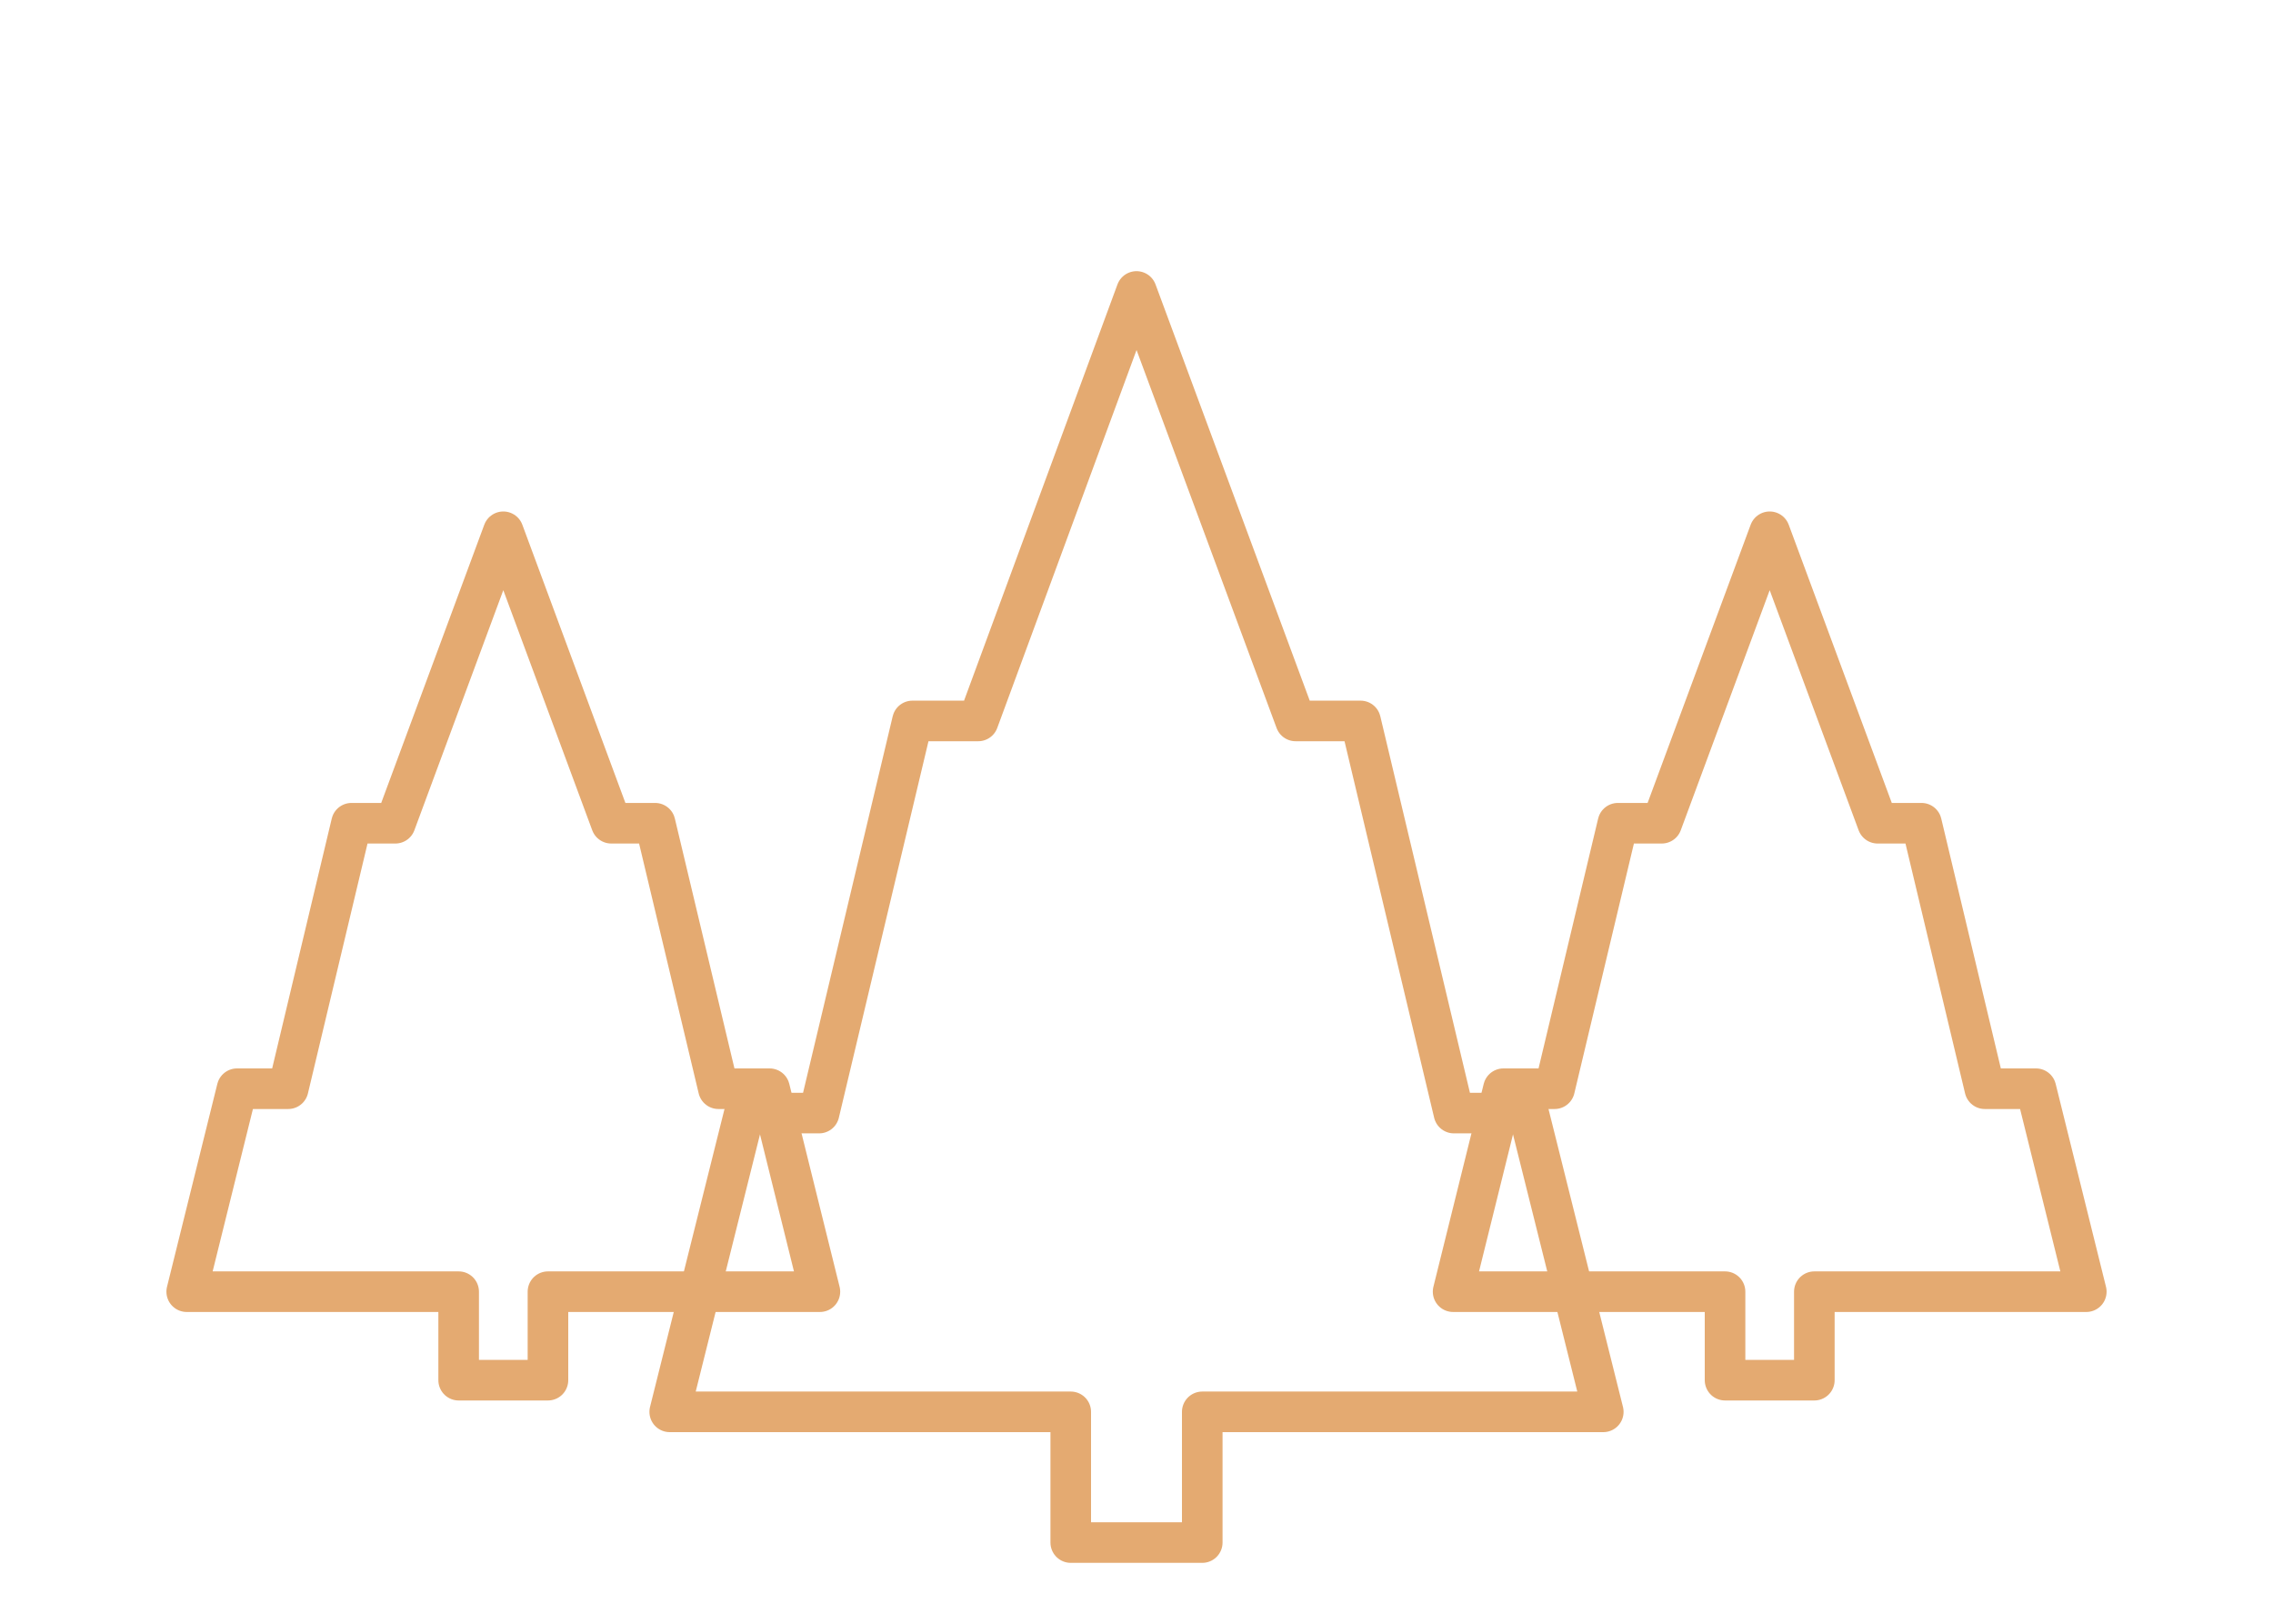
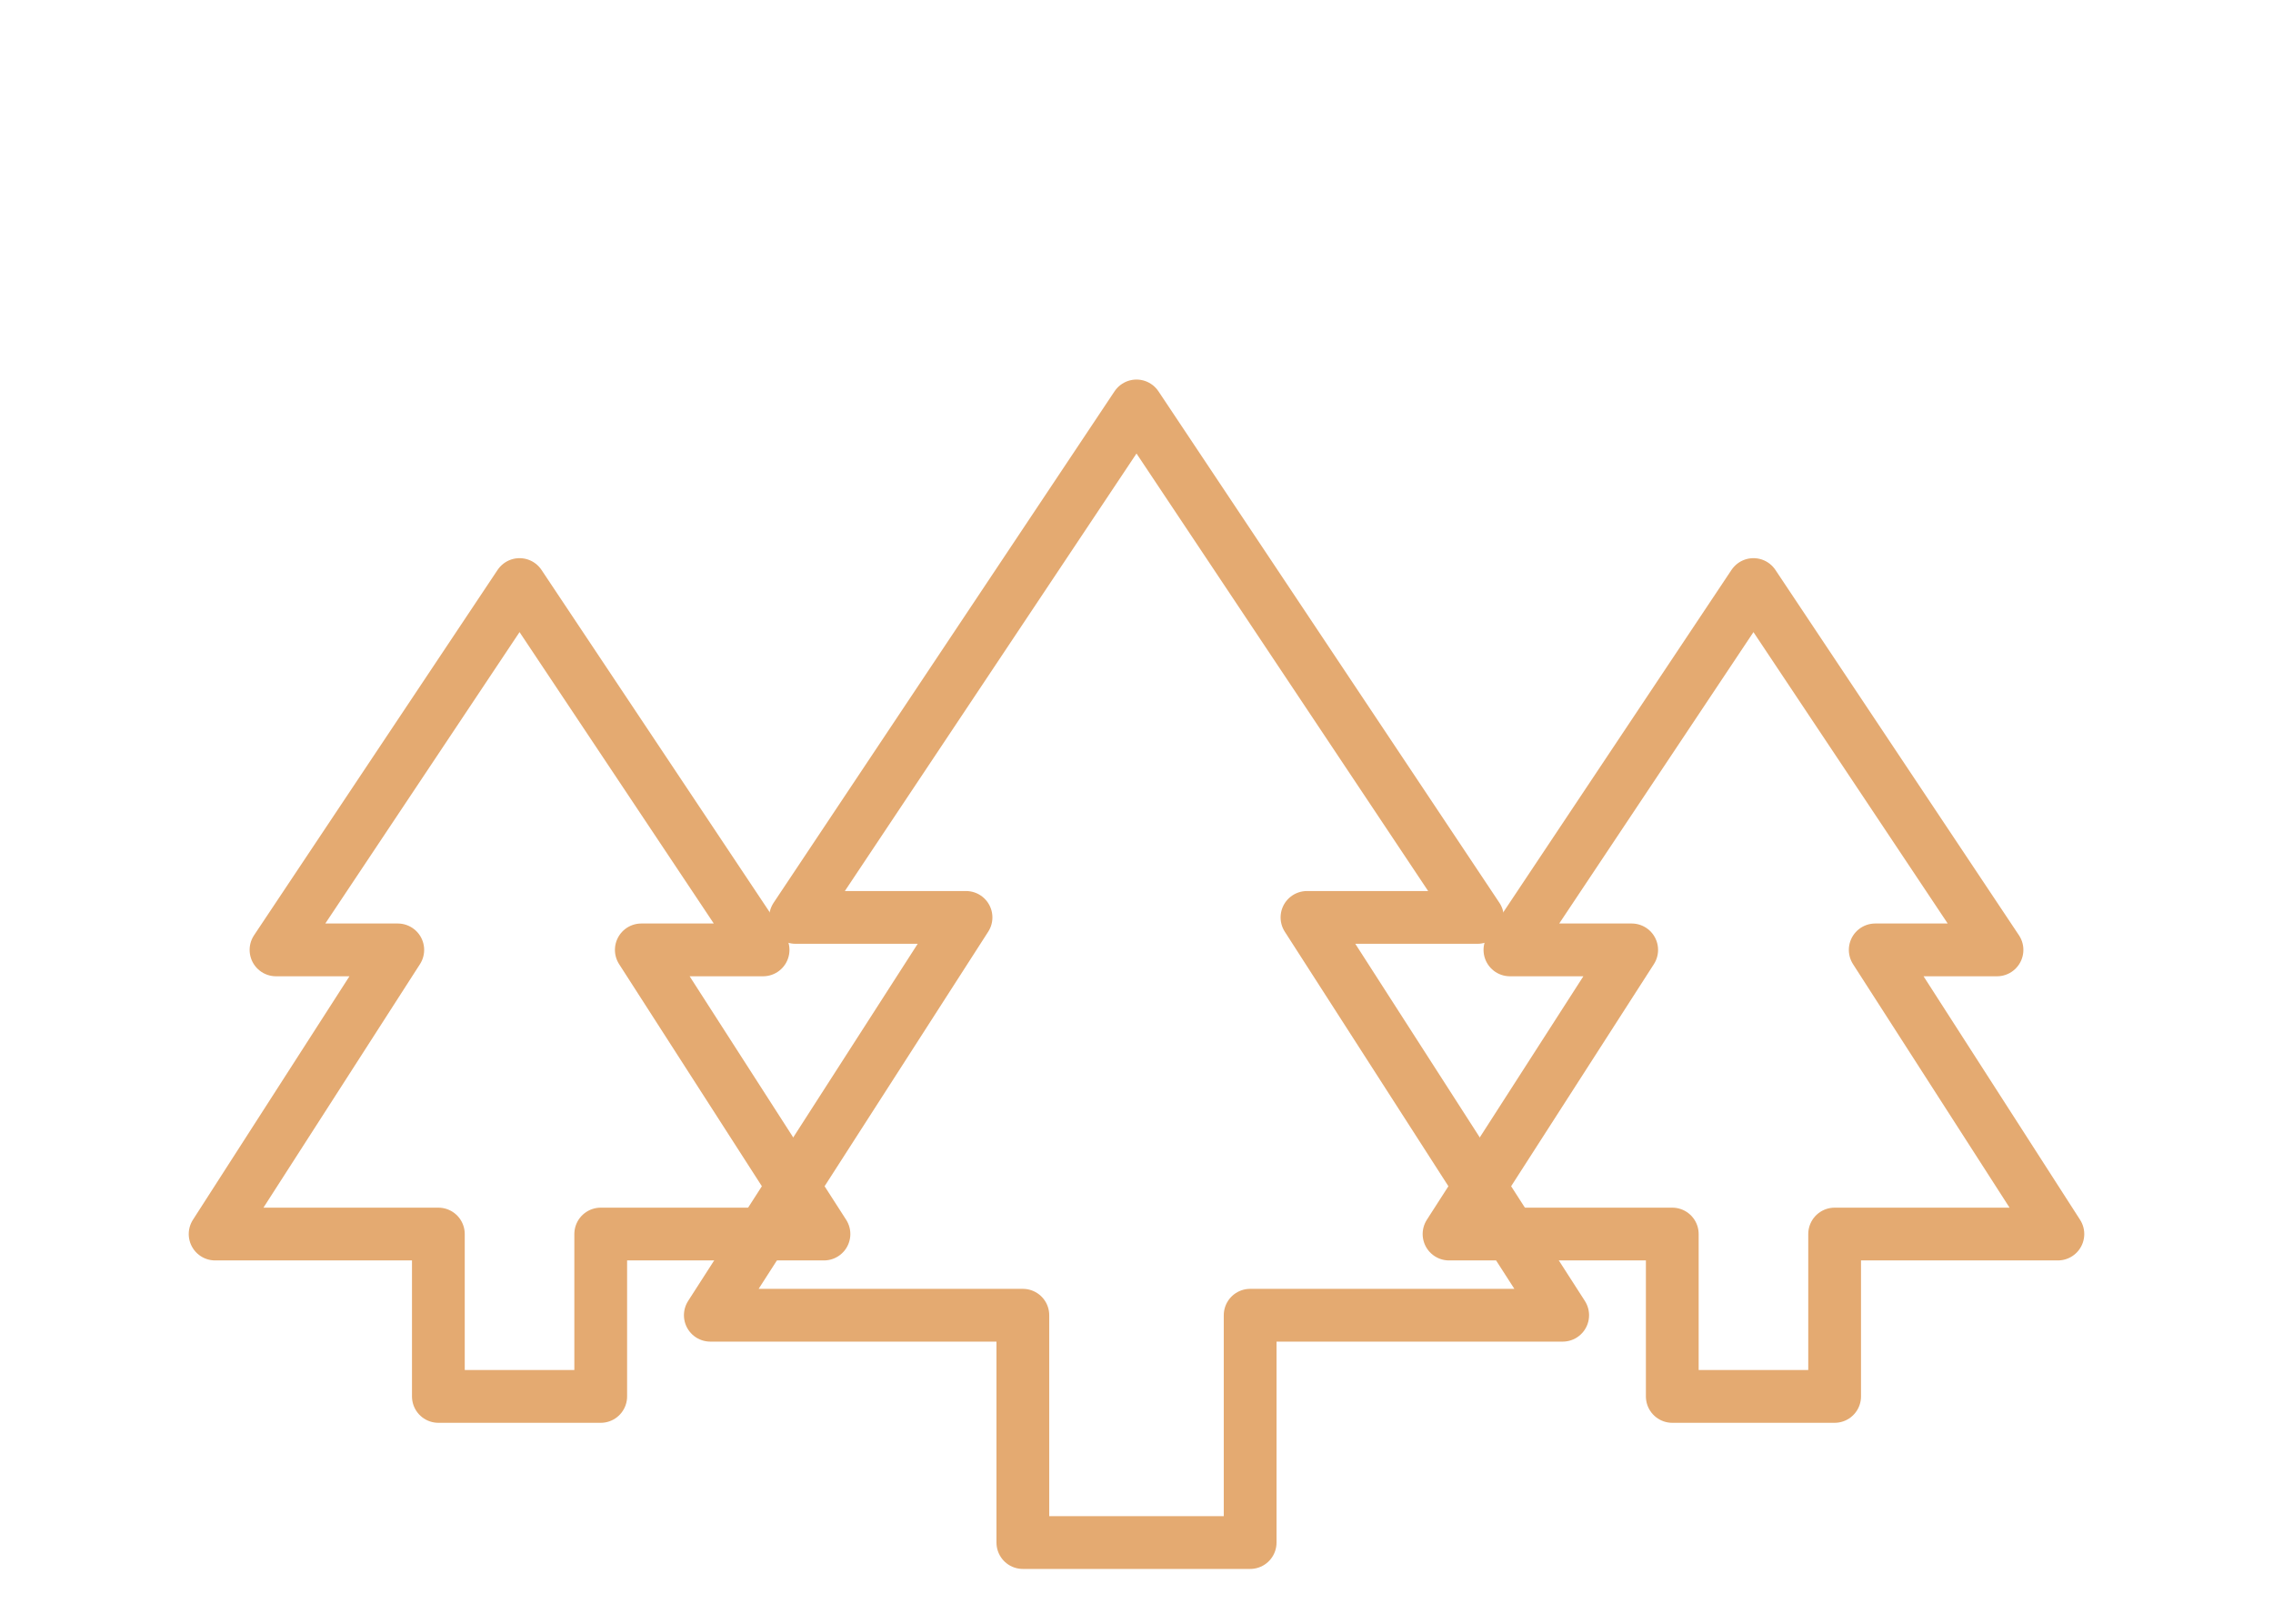
<svg xmlns="http://www.w3.org/2000/svg" viewBox="0 0 280 200" role="img" aria-label="Spruce Grove — the grove, line">
-   <g stroke="#E4AA71" stroke-width="5" stroke-linejoin="round" fill="none">
-     <path d="M62.0 65.5 L75.3 101.4 L80.7 101.4 L88.5 134.1 L94.8 134.1 L101.0 159.1 L67.5 159.1 L67.5 170.0 L56.5 170.0 L56.5 159.1 L23.0 159.1 L29.2 134.1 L35.5 134.1 L43.3 101.4 L48.7 101.4 Z" />
-     <path d="M218.0 65.5 L231.3 101.4 L236.7 101.4 L244.5 134.1 L250.8 134.1 L257.0 159.1 L223.5 159.1 L223.5 170.0 L212.5 170.0 L212.5 159.1 L179.0 159.1 L185.2 134.1 L191.5 134.1 L199.3 101.4 L204.7 101.4 Z" />
-     <path d="M140.0 35.9 L159.6 88.8 L167.6 88.8 L179.1 137.1 L188.3 137.1 L197.5 173.9 L148.1 173.9 L148.1 190.0 L131.9 190.0 L131.9 173.9 L82.5 173.9 L91.7 137.1 L100.9 137.1 L112.4 88.8 L120.5 88.8 Z" />
+   <g stroke="#E4AA71" stroke-width="6.5" stroke-linejoin="round" stroke-linecap="round" fill="none">
+     <path d="M64.00 72.00 L34.00 117.00 L49.00 117.00 L26.50 152.00 L54.00 152.00 L54.00 172.00 L74.00 172.00 L74.00 152.00 L101.50 152.00 L79.00 117.00 L94.00 117.00 Z" />
+     <path d="M216.00 72.00 L186.00 117.00 L201.00 117.00 L178.50 152.00 L206.00 152.00 L206.00 172.00 L226.00 172.00 L226.00 152.00 L253.50 152.00 L231.00 117.00 L246.00 117.00 Z" />
+     <path d="M140.00 50.00 L98.00 113.00 L119.00 113.00 L87.50 162.00 L126.00 162.00 L126.00 190.00 L154.00 190.00 L154.00 162.00 L192.50 162.00 L161.00 113.00 L182.00 113.00 Z" />
  </g>
</svg>
